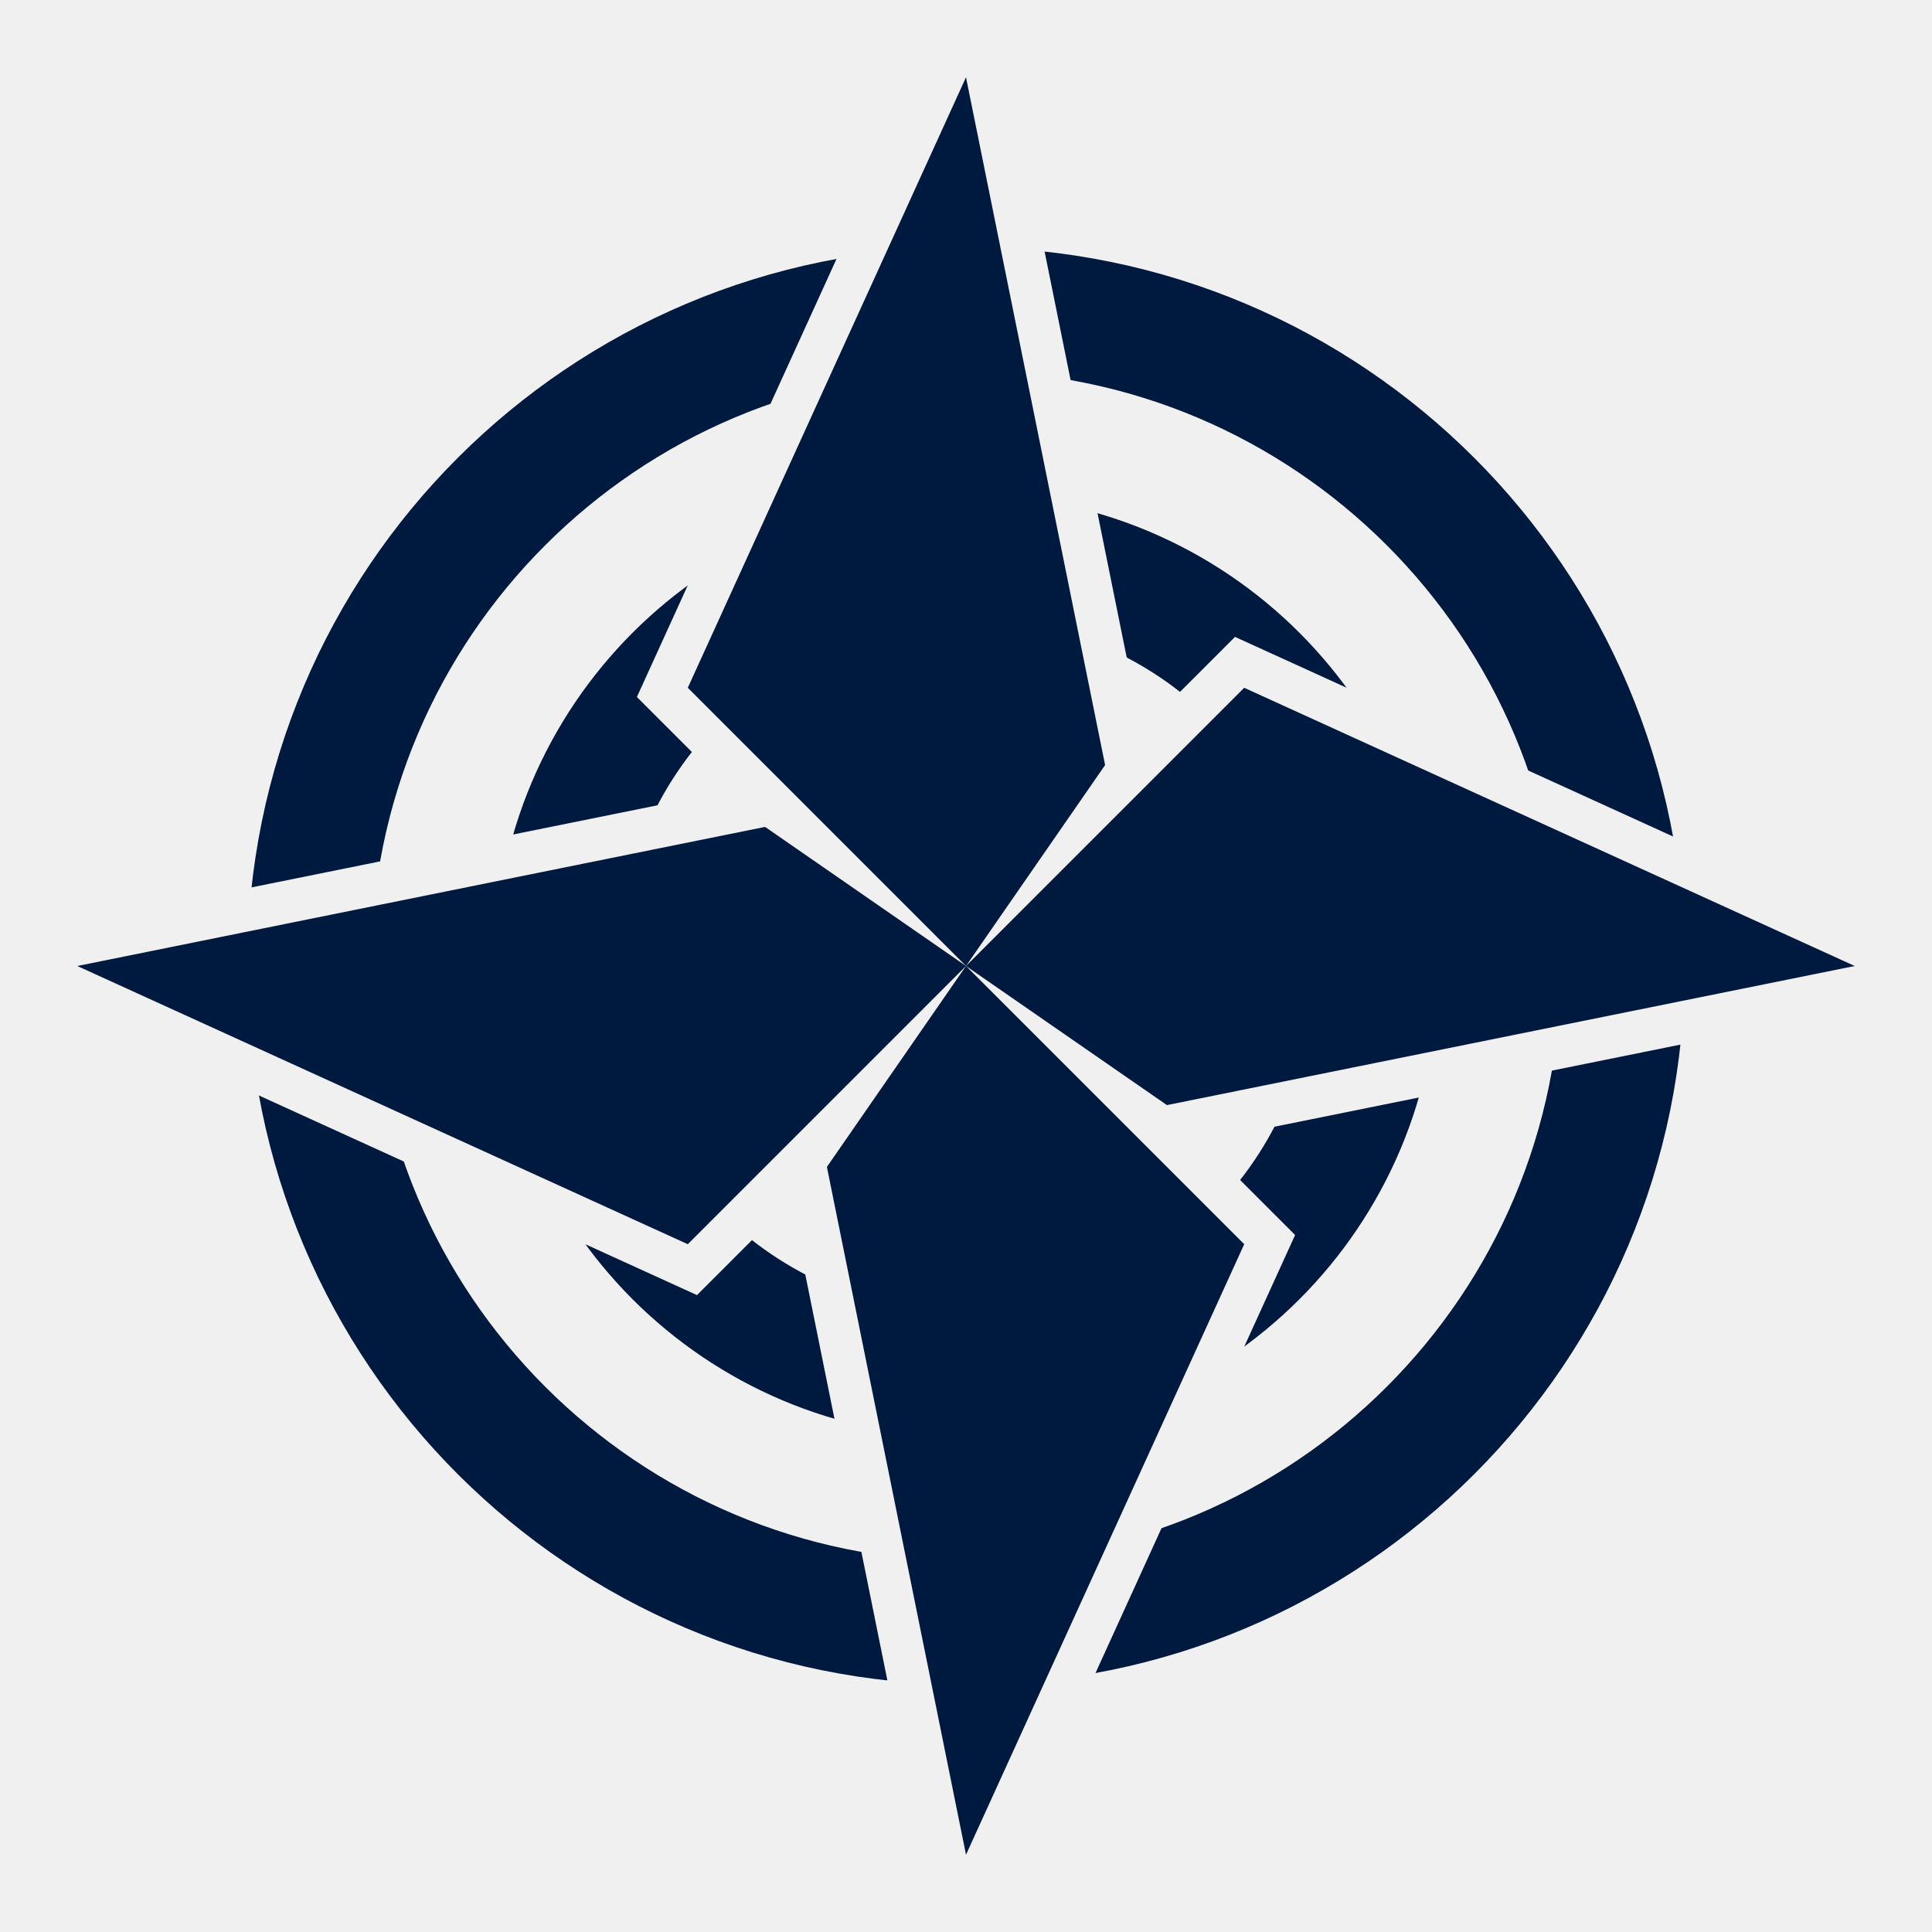
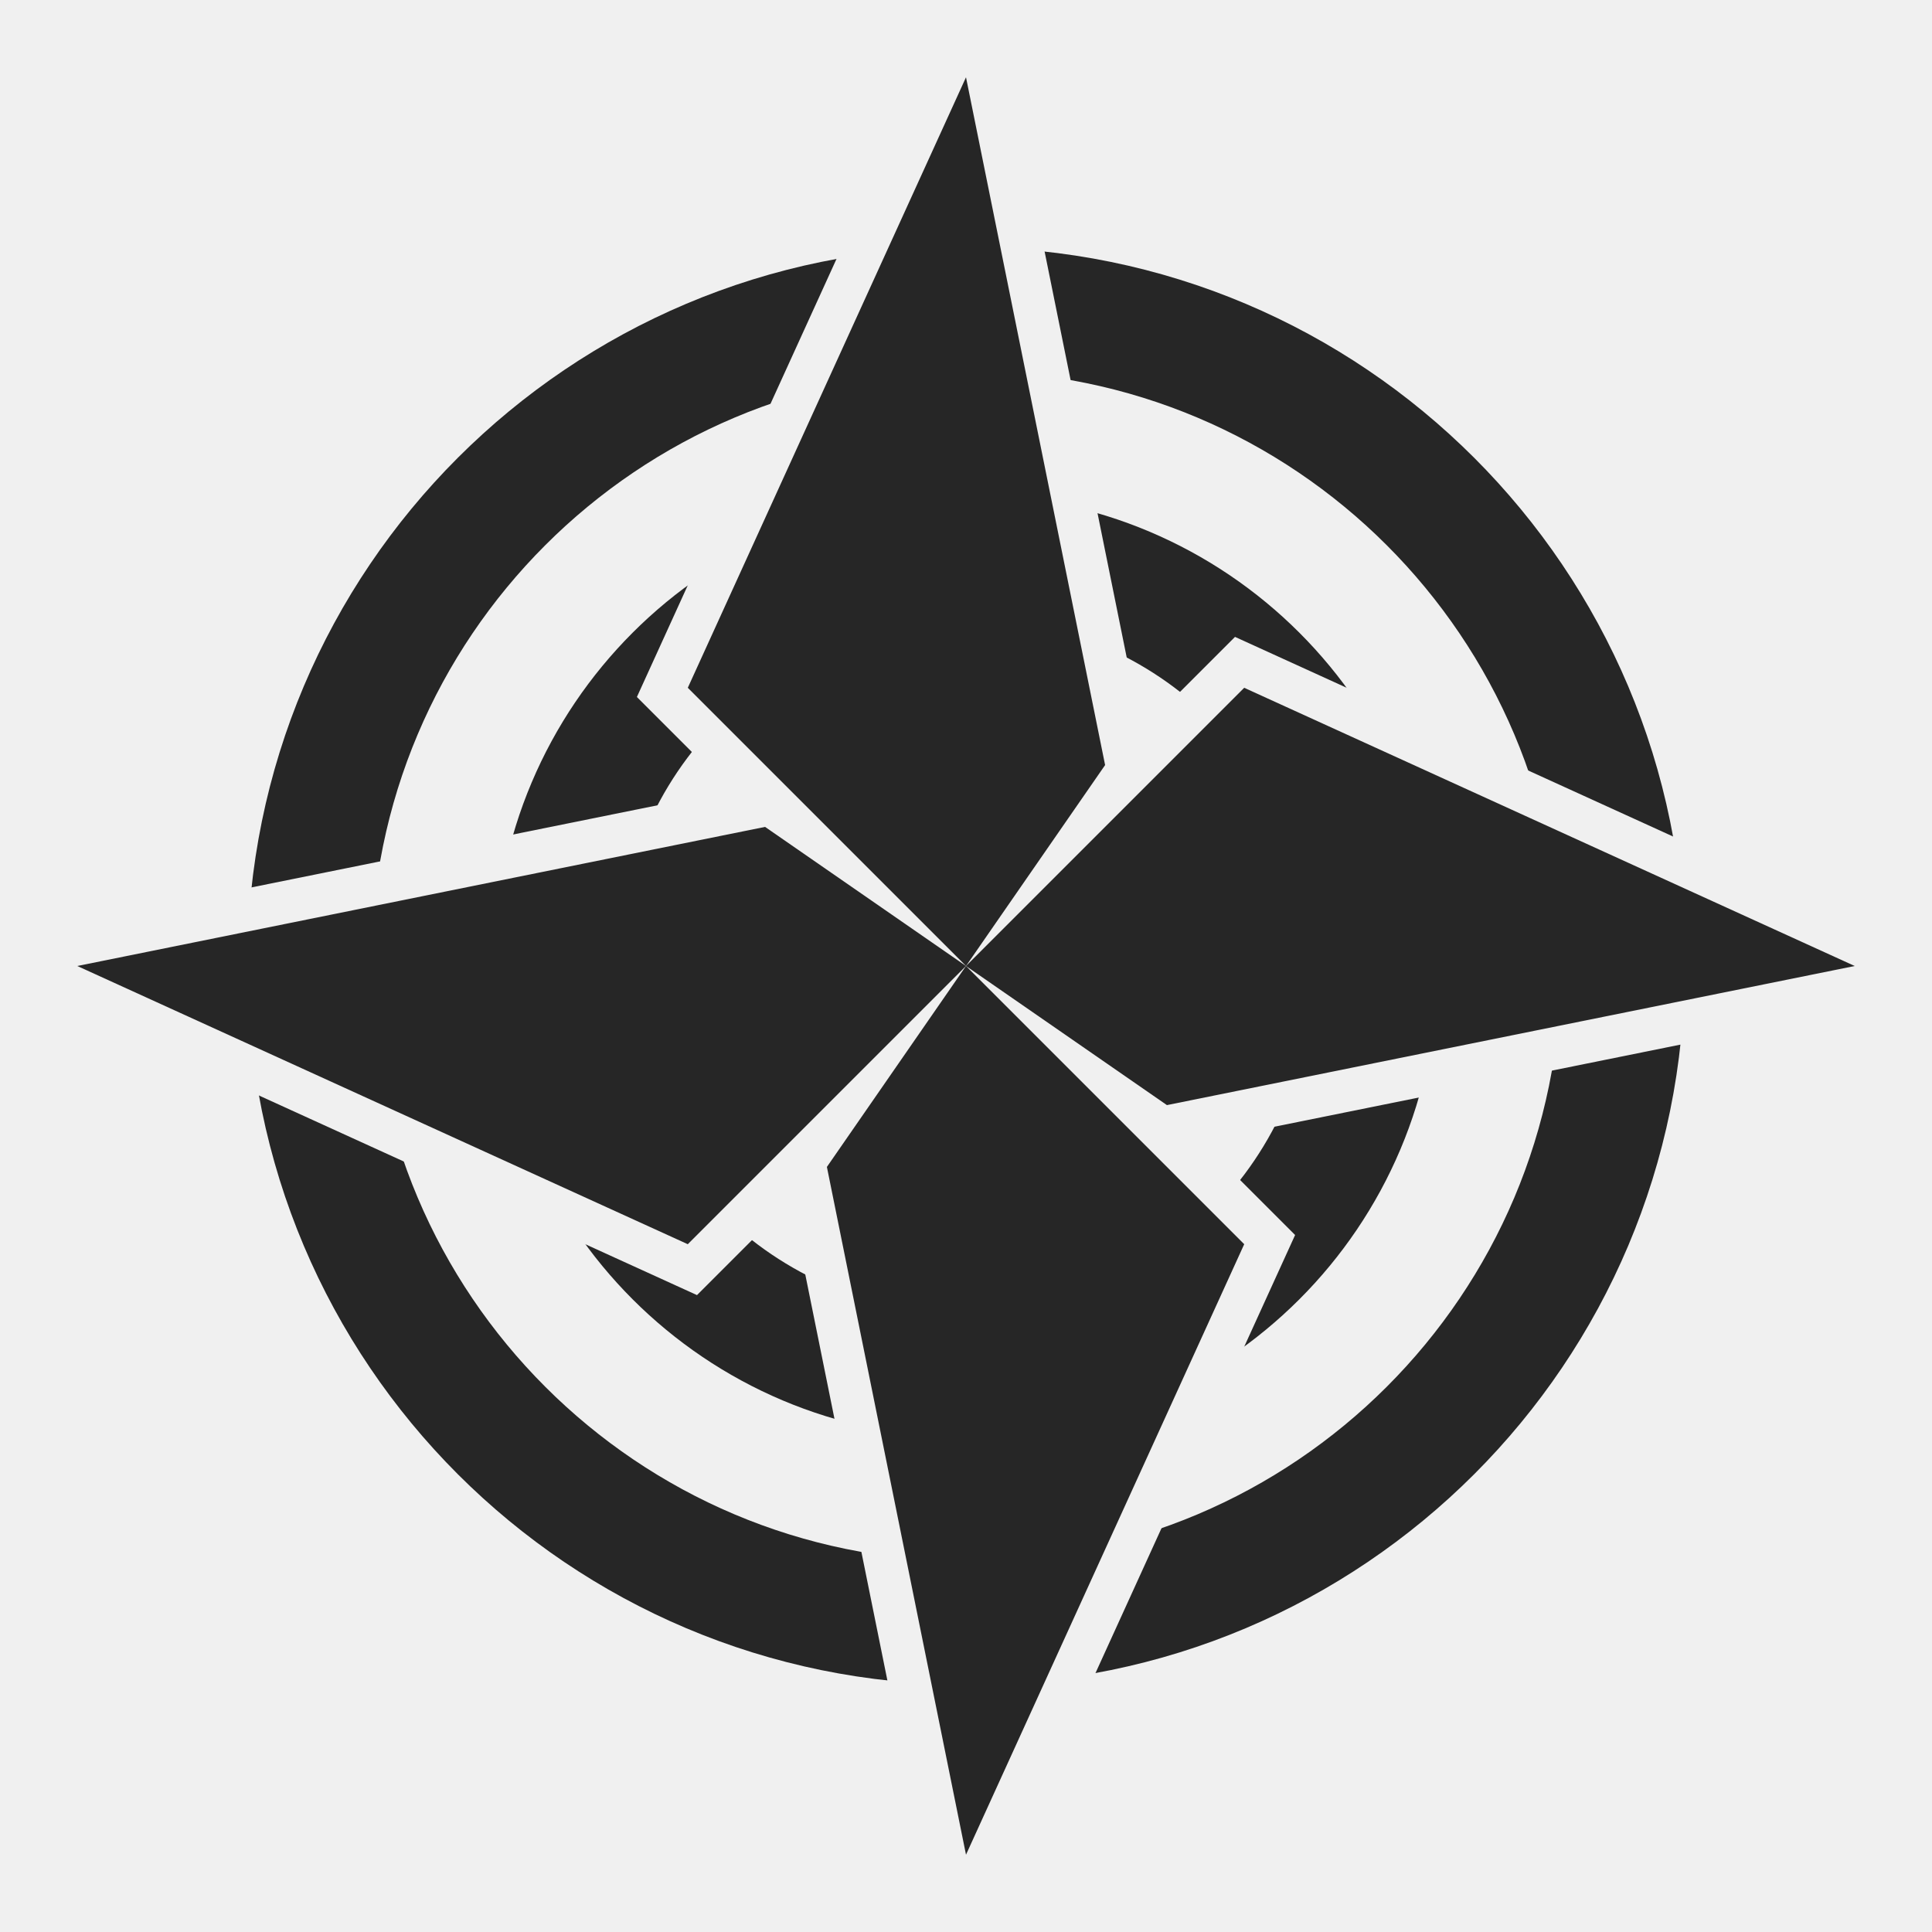
<svg xmlns="http://www.w3.org/2000/svg" viewBox="125 65 250 250" width="100%" height="100%">
  <defs>
    <path id="blade" d="M 0,-115 L 18,-26 L 0,0 L -36,-36 Z" />
    <g id="star">
      <use href="#blade" />
      <use href="#blade" transform="rotate(90)" />
      <use href="#blade" transform="rotate(180)" />
      <use href="#blade" transform="rotate(270)" />
    </g>
    <mask id="ring-cutout" maskUnits="userSpaceOnUse" x="125" y="65" width="250" height="250">
      <rect x="125" y="65" width="250" height="250" fill="white" />
      <use href="#star" transform="translate(250, 190)" fill="black" stroke="black" stroke-width="11" stroke-linejoin="miter" stroke-miterlimit="10" />
    </mask>
  </defs>
  <g mask="url(#ring-cutout)">
    <g transform="translate(250, 190)">
-       <circle cx="0" cy="0" r="85" fill="none" stroke="#001A3F" stroke-width="16" />
-       <circle cx="0" cy="0" r="53" fill="none" stroke="#001A3F" stroke-width="16" />
+       <circle cx="0" cy="0" r="85" fill="none" stroke="#262626" stroke-width="16" />
+       <circle cx="0" cy="0" r="53" fill="none" stroke="#262626" stroke-width="16" />
    </g>
  </g>
  <g transform="translate(250, 190)">
-     <use href="#star" fill="#001A3F" />
+     <use href="#star" fill="#262626" />
  </g>
</svg>
